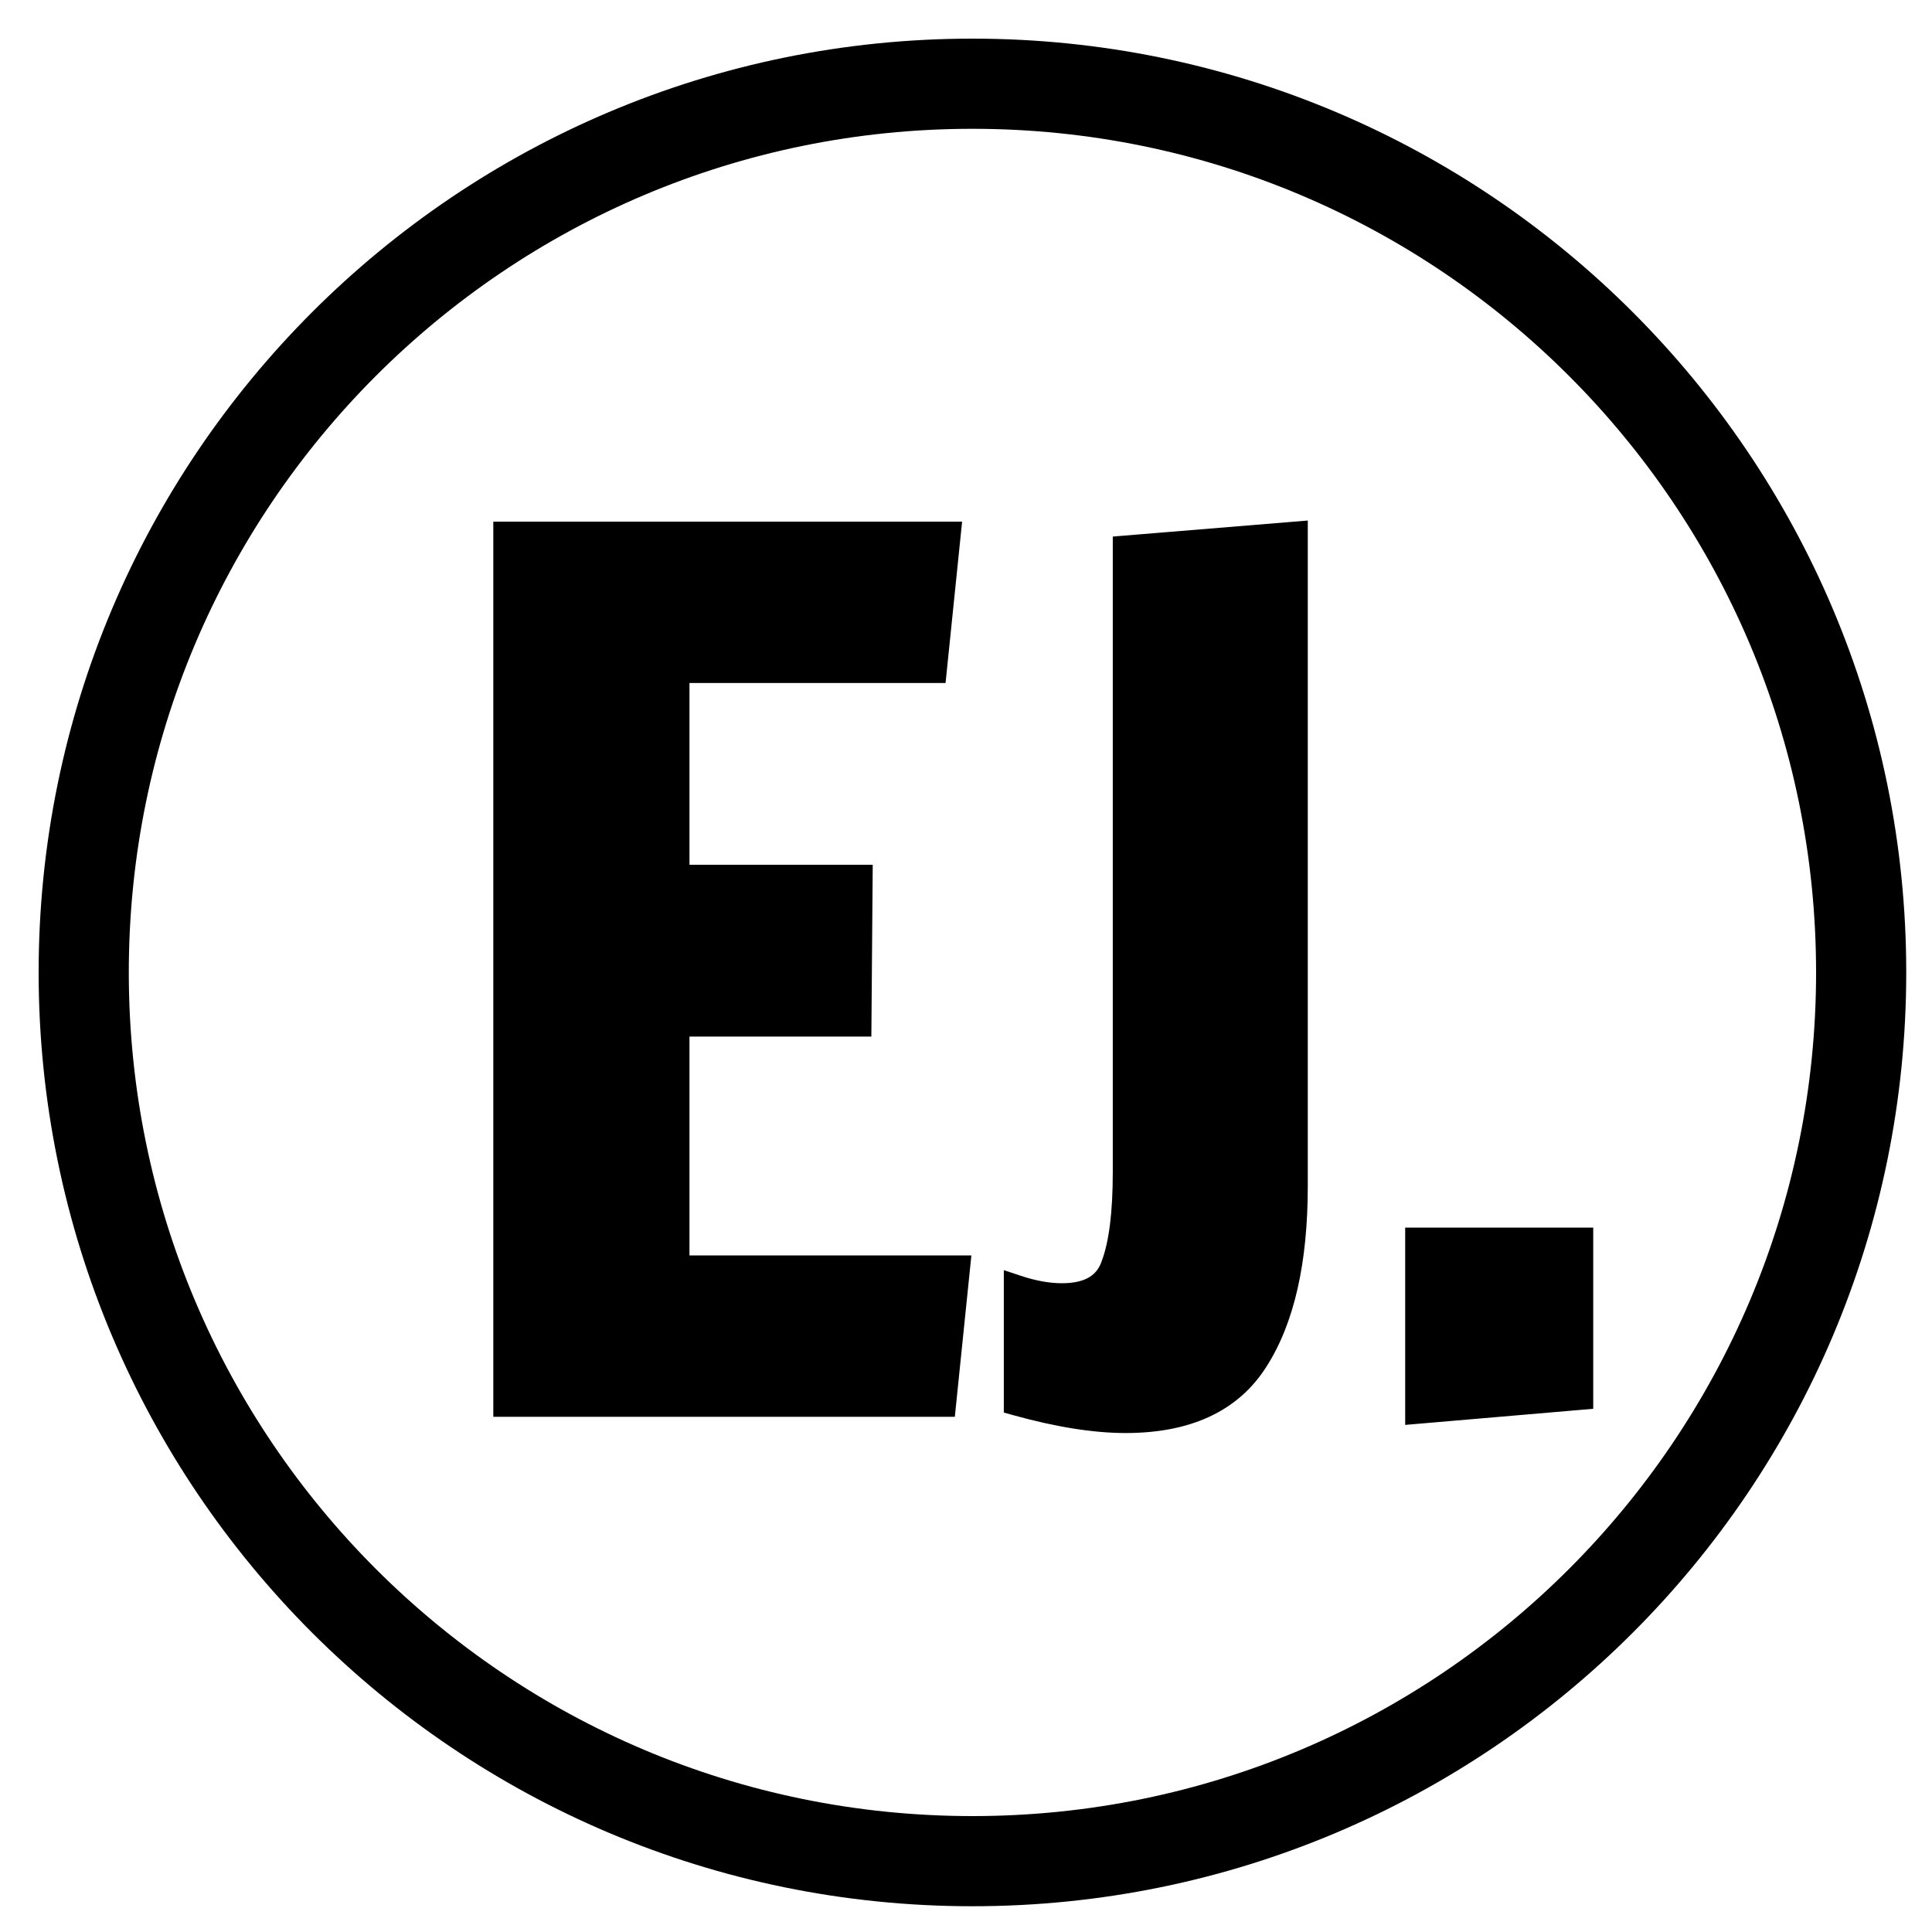
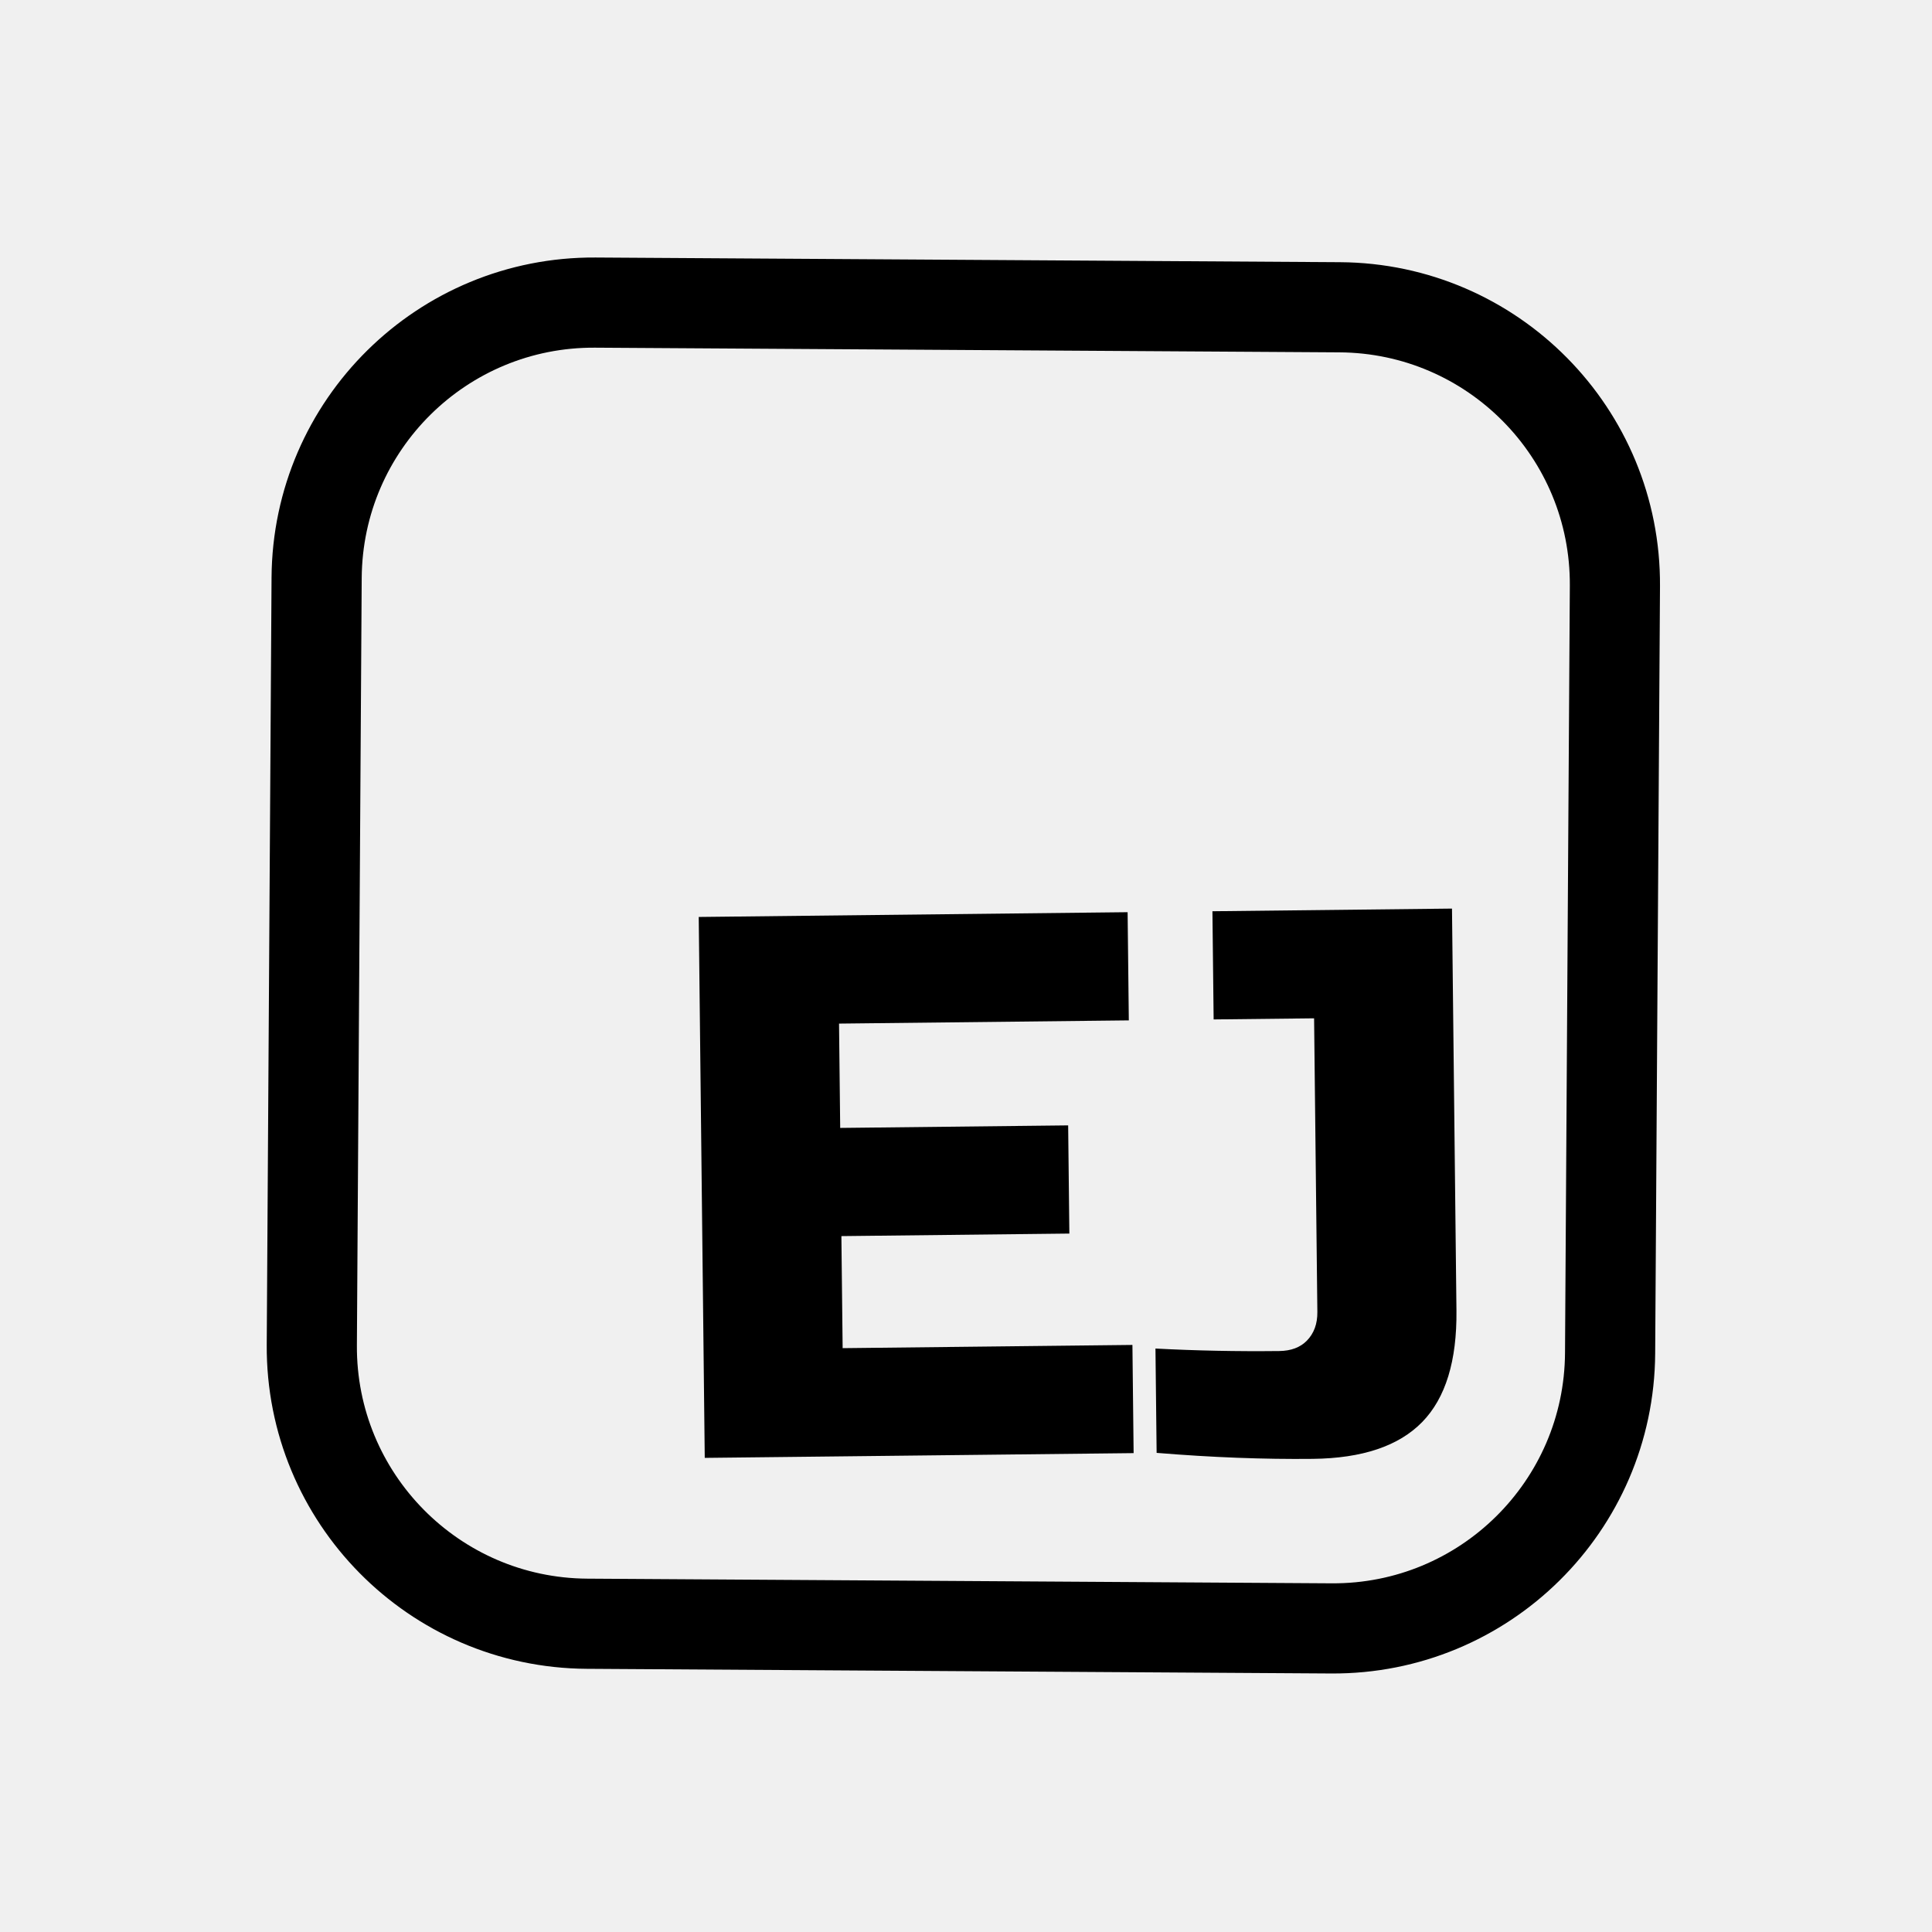
- <svg xmlns="http://www.w3.org/2000/svg" width="150" height="150" viewBox="0 0 150 150" fill="none">
-   <rect width="150" height="150" fill="white" />
-   <circle cx="75.5" cy="75.5" r="69" stroke="black" stroke-width="7" />
-   <path d="M39.3 109V41.5H73.59L72.51 52.03H52.53V68.14H66.75L66.66 79.48H52.53V98.47H74.31L73.23 109H39.3ZM87.396 110.26C84.996 110.26 82.176 109.81 78.936 108.91V100C80.196 100.42 81.366 100.63 82.446 100.63C84.606 100.63 85.956 99.82 86.496 98.2C87.096 96.58 87.396 94.18 87.396 91V42.58L100.536 41.5V92.08C100.536 97.9 99.516 102.4 97.476 105.58C95.496 108.7 92.136 110.26 87.396 110.26ZM110.098 109.54V96.31H122.698V108.46L110.098 109.54Z" fill="black" />
-   <path d="M39.3 109H38.3V110H39.3V109ZM39.3 41.5V40.5H38.3V41.5H39.3ZM73.59 41.5L74.585 41.602L74.698 40.5H73.59V41.5ZM72.51 52.03V53.03H73.413L73.505 52.132L72.51 52.03ZM52.53 52.03V51.03H51.53V52.03H52.53ZM52.53 68.14H51.53V69.14H52.53V68.14ZM66.75 68.14L67.75 68.148L67.758 67.14H66.75V68.14ZM66.66 79.48V80.48H67.652L67.66 79.488L66.66 79.48ZM52.53 79.48V78.48H51.53V79.48H52.53ZM52.53 98.47H51.53V99.47H52.53V98.47ZM74.31 98.47L75.305 98.572L75.418 97.47H74.31V98.47ZM73.23 109V110H74.133L74.225 109.102L73.23 109ZM40.3 109V41.5H38.3V109H40.3ZM39.3 42.5H73.59V40.5H39.3V42.5ZM72.595 41.398L71.515 51.928L73.505 52.132L74.585 41.602L72.595 41.398ZM72.51 51.03H52.53V53.03H72.51V51.03ZM51.53 52.03V68.14H53.53V52.03H51.53ZM52.53 69.14H66.75V67.14H52.53V69.14ZM65.75 68.132L65.66 79.472L67.66 79.488L67.75 68.148L65.75 68.132ZM66.66 78.48H52.53V80.48H66.66V78.48ZM51.53 79.48V98.47H53.53V79.48H51.53ZM52.53 99.47H74.31V97.47H52.53V99.47ZM73.315 98.368L72.235 108.898L74.225 109.102L75.305 98.572L73.315 98.368ZM73.23 108H39.3V110H73.23V108ZM78.936 108.91H77.936V109.67L78.668 109.874L78.936 108.91ZM78.936 100L79.252 99.051L77.936 98.613V100H78.936ZM86.496 98.2L85.558 97.853L85.552 97.868L85.547 97.884L86.496 98.2ZM87.396 42.58L87.314 41.583L86.396 41.659V42.58H87.396ZM100.536 41.5H101.536V40.414L100.454 40.503L100.536 41.5ZM97.476 105.58L96.634 105.04L96.632 105.044L97.476 105.58ZM87.396 109.26C85.114 109.26 82.388 108.831 79.204 107.946L78.668 109.874C81.963 110.789 84.877 111.26 87.396 111.26V109.26ZM79.936 108.91V100H77.936V108.91H79.936ZM78.62 100.949C79.959 101.395 81.237 101.63 82.446 101.63V99.63C81.495 99.63 80.433 99.445 79.252 99.051L78.62 100.949ZM82.446 101.63C83.642 101.63 84.715 101.407 85.593 100.88C86.49 100.341 87.106 99.532 87.445 98.516L85.547 97.884C85.346 98.488 85.016 98.894 84.564 99.165C84.092 99.448 83.409 99.63 82.446 99.63V101.63ZM87.434 98.547C88.096 96.759 88.396 94.216 88.396 91H86.396C86.396 94.144 86.096 96.401 85.558 97.853L87.434 98.547ZM88.396 91V42.58H86.396V91H88.396ZM87.478 43.577L100.618 42.497L100.454 40.503L87.314 41.583L87.478 43.577ZM99.536 41.5V92.08H101.536V41.5H99.536ZM99.536 92.08C99.536 97.804 98.529 102.086 96.634 105.04L98.318 106.12C100.503 102.714 101.536 97.996 101.536 92.08H99.536ZM96.632 105.044C94.887 107.793 91.903 109.26 87.396 109.26V111.26C92.368 111.26 96.105 109.607 98.32 106.116L96.632 105.044ZM110.098 109.54H109.098V110.629L110.183 110.536L110.098 109.54ZM110.098 96.31V95.31H109.098V96.31H110.098ZM122.698 96.31H123.698V95.31H122.698V96.31ZM122.698 108.46L122.783 109.456L123.698 109.378V108.46H122.698ZM111.098 109.54V96.31H109.098V109.54H111.098ZM110.098 97.31H122.698V95.31H110.098V97.31ZM121.698 96.31V108.46H123.698V96.31H121.698ZM122.612 107.464L110.012 108.544L110.183 110.536L122.783 109.456L122.612 107.464Z" fill="black" />
+ <svg xmlns="http://www.w3.org/2000/svg" width="300" height="300" viewBox="0 0 300 300" fill="none">
+   <path d="M92.436 46.987L208.034 47.713C231.782 47.862 250.912 67.235 250.763 90.982L250.015 210.129C249.865 233.877 230.493 253.007 206.745 252.858L91.147 252.132C67.399 251.983 48.269 232.61 48.418 208.863L49.166 89.716C49.316 65.968 68.688 46.838 92.436 46.987Z" stroke="black" stroke-width="14" />
+   <path d="M176.028 225.64L109.433 226.379L108.499 142.385L175.095 141.645L175.282 158.444L130.285 158.944L130.465 175.143L165.863 174.749L166.049 191.548L130.651 191.942L130.845 209.341L175.842 208.841L176.028 225.64ZM226.157 203.481C226.244 211.321 224.468 217.101 220.83 220.822C217.191 224.542 211.531 226.445 203.852 226.531C196.252 226.615 188.168 226.305 179.6 225.6L179.42 209.401C185.664 209.732 192.066 209.861 198.626 209.788C200.465 209.767 201.9 209.231 202.928 208.18C204.036 207.047 204.579 205.561 204.559 203.721L204.052 158.124L188.453 158.297L188.266 141.498L225.464 141.085L226.157 203.481Z" fill="black" />
</svg>
